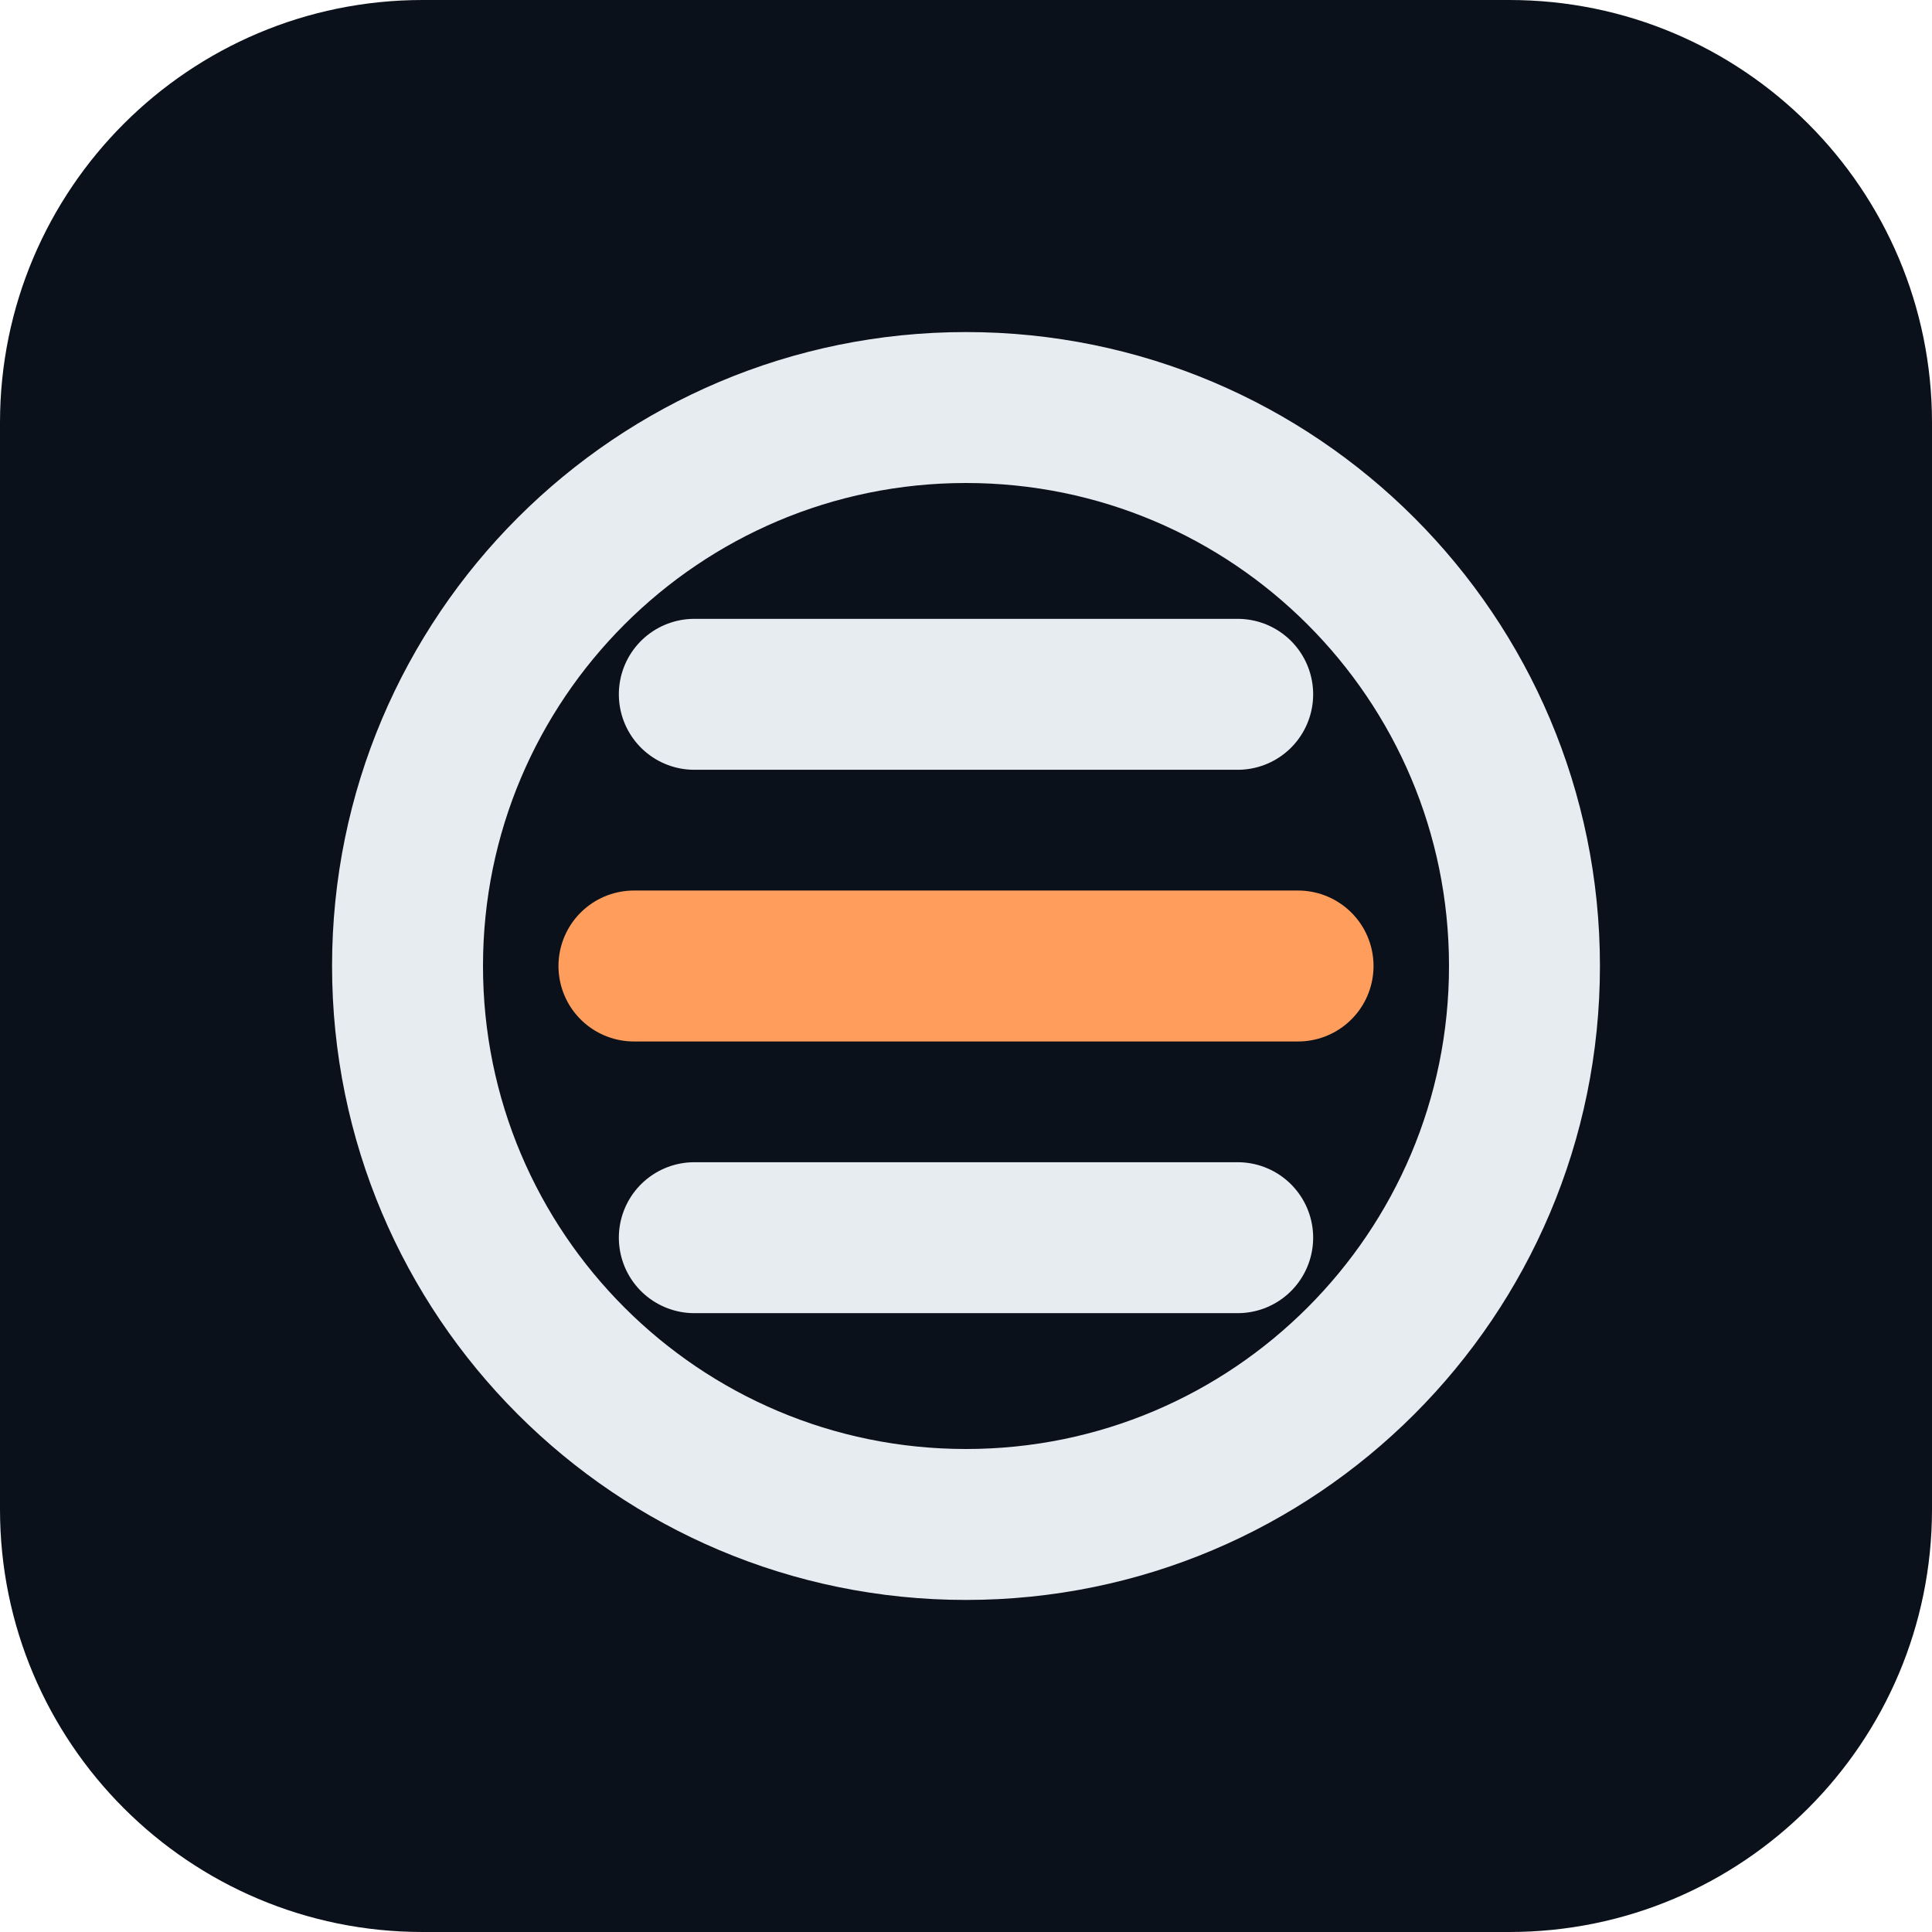
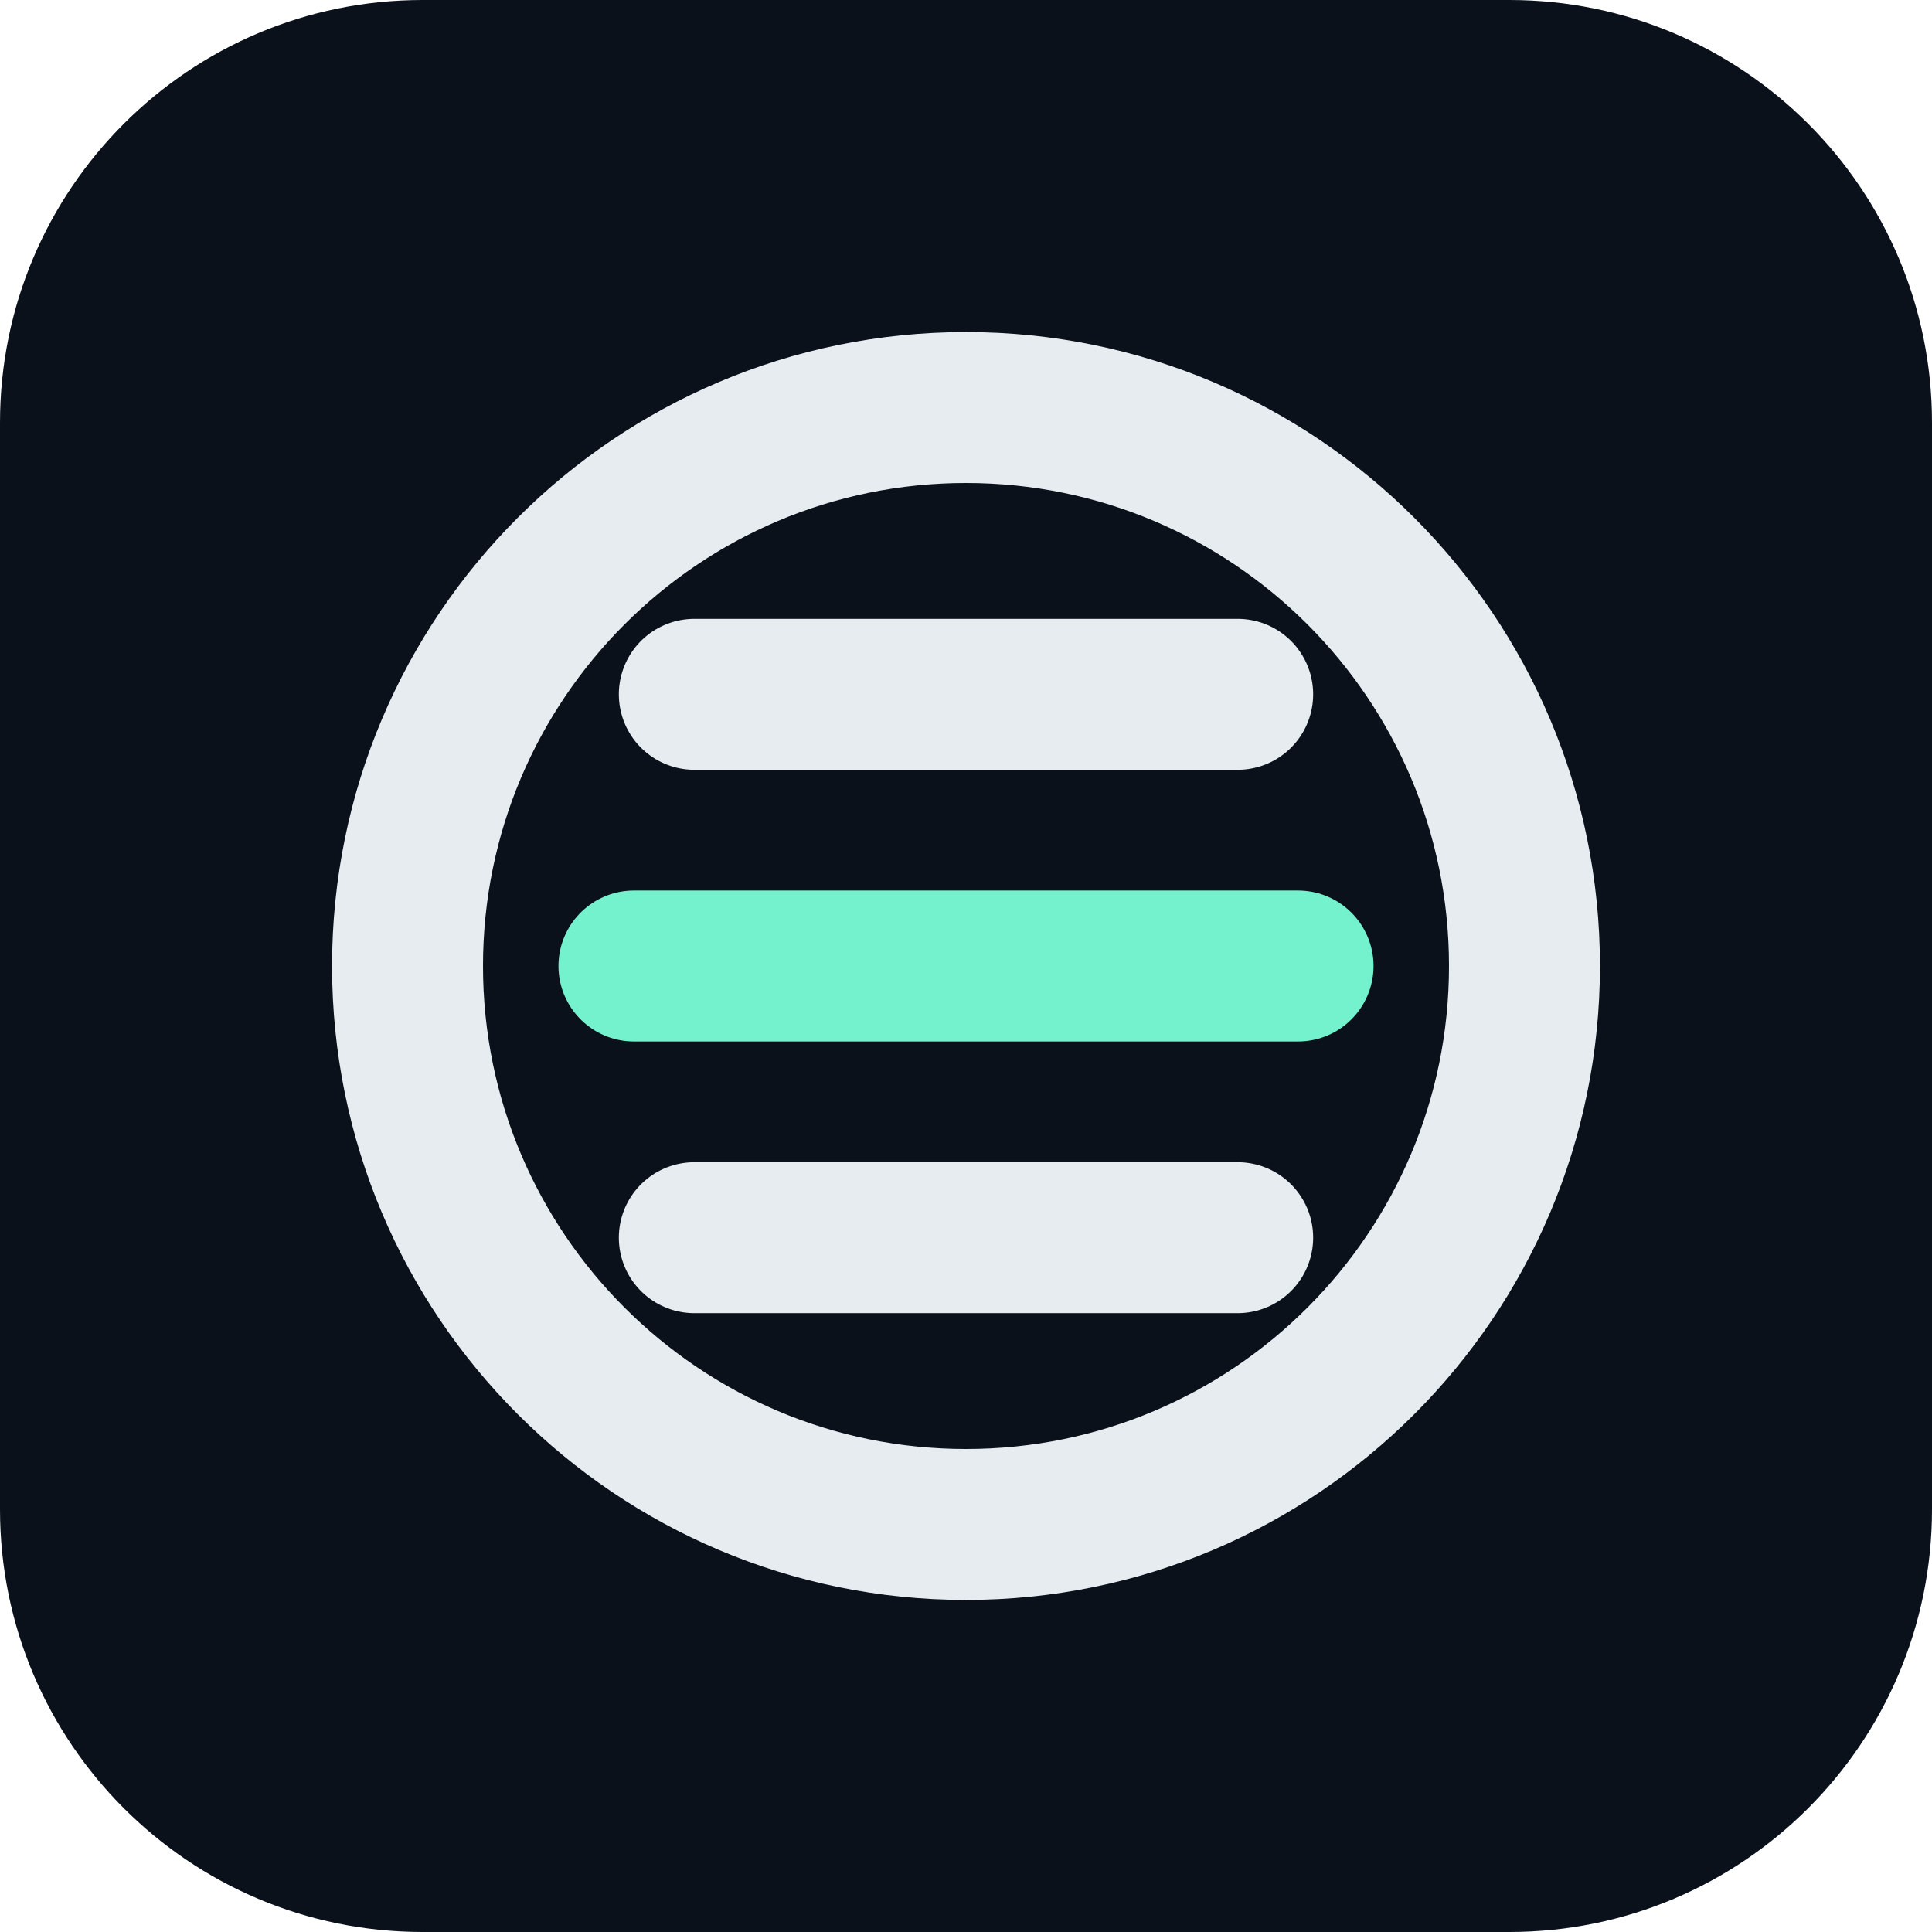
<svg xmlns="http://www.w3.org/2000/svg" viewBox="0 0 64 64">
  <rect width="64" height="64" rx="14" fill="#0B111B" />
  <circle cx="32" cy="32" r="18.5" fill="none" stroke="#E7ECF1" stroke-width="5" />
  <path d="M23 23h18M23 41h18" fill="none" stroke="#E7ECF1" stroke-width="5" stroke-linecap="round" />
-   <path d="M21 32h22" fill="none" stroke="#FF9D5C" stroke-width="5" stroke-linecap="round" />
+   <path d="M21 32h22" fill="none" stroke="#74F2CE" stroke-width="5" stroke-linecap="round" />
</svg>
